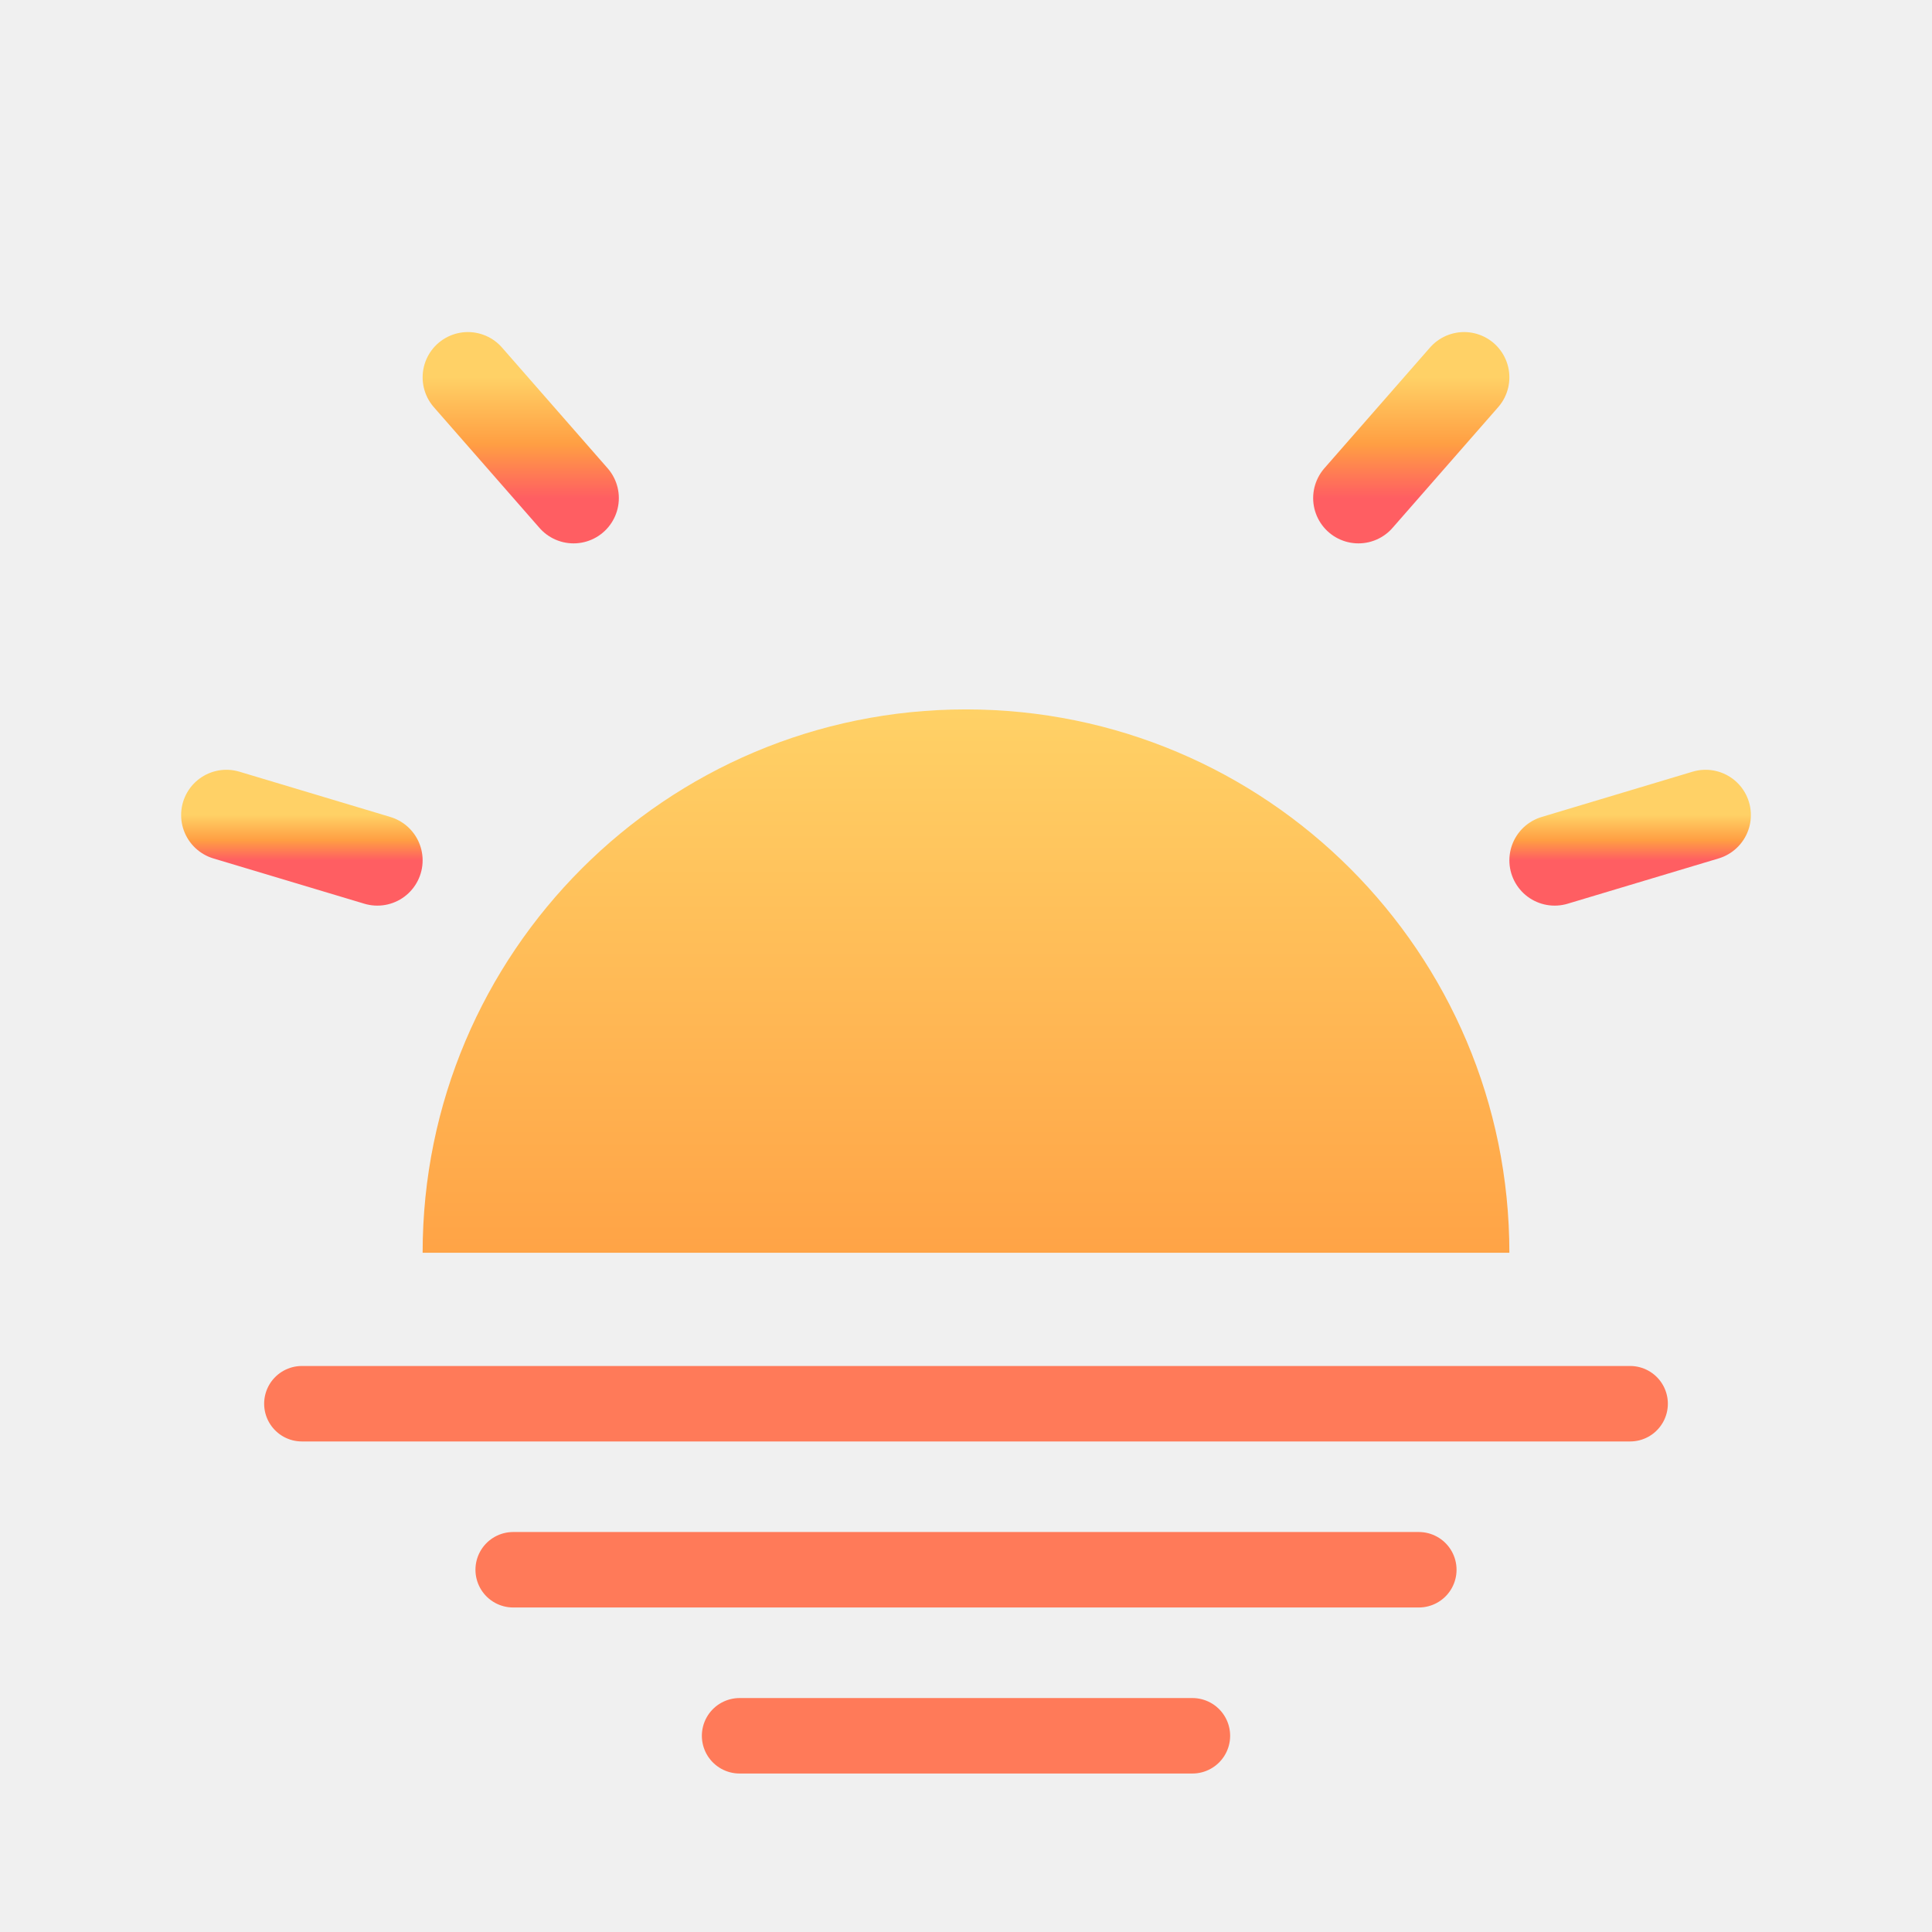
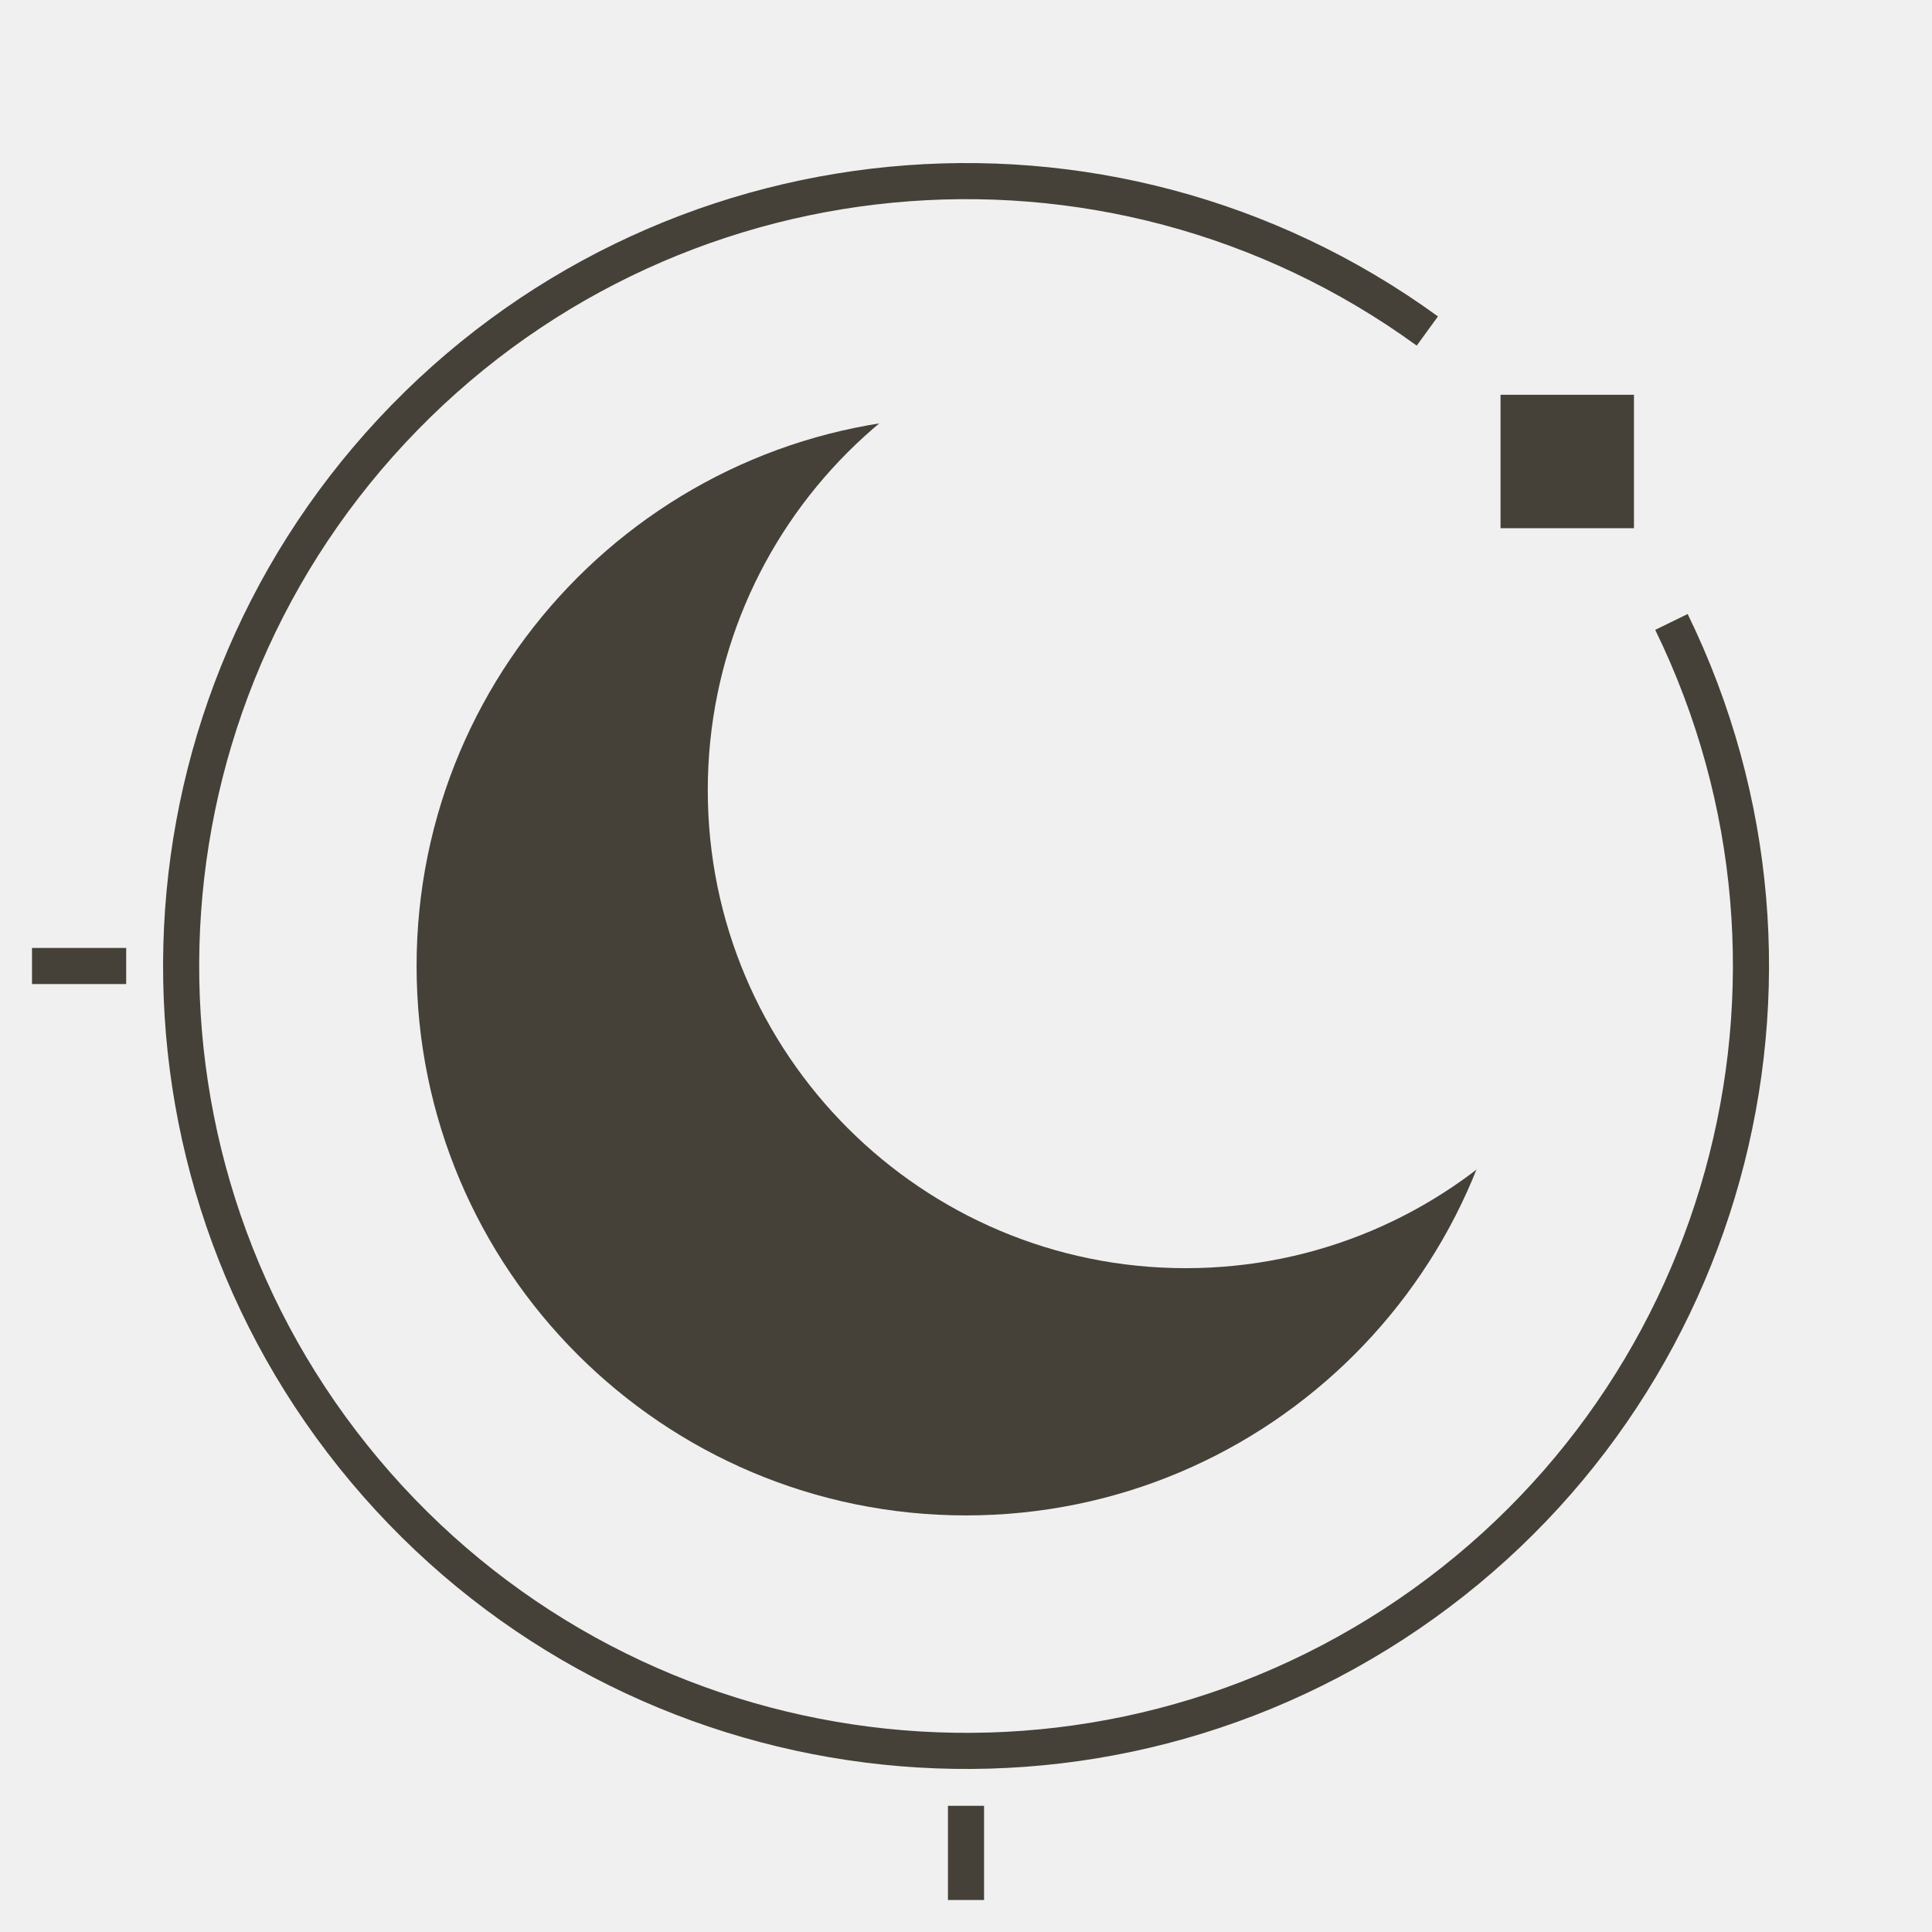
<svg xmlns="http://www.w3.org/2000/svg" width="256" height="256" viewBox="0 0 256 256">
-   <defs>
-     <linearGradient id="sun" x1="0" y1="0" x2="0" y2="1">
-       <stop offset="0" stop-color="#FFD166" />
-       <stop offset="0.55" stop-color="#FF9F43" />
-       <stop offset="1" stop-color="#FF5E62" />
-     </linearGradient>
-     <clipPath id="above">
-       <rect x="0" y="0" width="256" height="166" />
-     </clipPath>
-   </defs>
-   <g fill="none" stroke="url(#sun)" stroke-width="12" stroke-linecap="round">
-     <line x1="128" y1="22" x2="128" y2="44" />
-     <line x1="62" y1="50" x2="76" y2="66" />
-     <line x1="194" y1="50" x2="180" y2="66" />
-     <line x1="30" y1="108" x2="50" y2="114" />
-     <line x1="226" y1="108" x2="206" y2="114" />
-   </g>
-   <circle cx="128" cy="166" r="72" fill="url(#sun)" clip-path="url(#above)" />
-   <g stroke="#FF7A59" stroke-width="10" stroke-linecap="round">
-     <line x1="40" y1="186" x2="216" y2="186" />
-     <line x1="68" y1="208" x2="188" y2="208" />
-     <line x1="98" y1="230" x2="158" y2="230" />
-   </g>
+   <mask id="m128_128">
+     <rect x="-80" y="-80" width="416" height="416" fill="#fff" />
+     <circle cx="157.12" cy="104.704" r="63.336" fill="#000" />
+   </mask>
+   <circle cx="128" cy="128" r="72.8" fill="#454138" mask="url(#m128_128)" />
+   <path d="M221.475 82.409 A104 104 0 1 1 189.13 43.862" fill="none" stroke="#454138" stroke-width="4.784" />
+   <rect x="198.829" y="52.31" width="17.68" height="17.68" fill="#454138" />
+   <line x1="16.72" y1="128" x2="4.24" y2="128" stroke="#454138" stroke-width="4.784" />
+   <line x1="128" y1="239.28" x2="128" y2="251.76" stroke="#454138" stroke-width="4.784" />
</svg>
